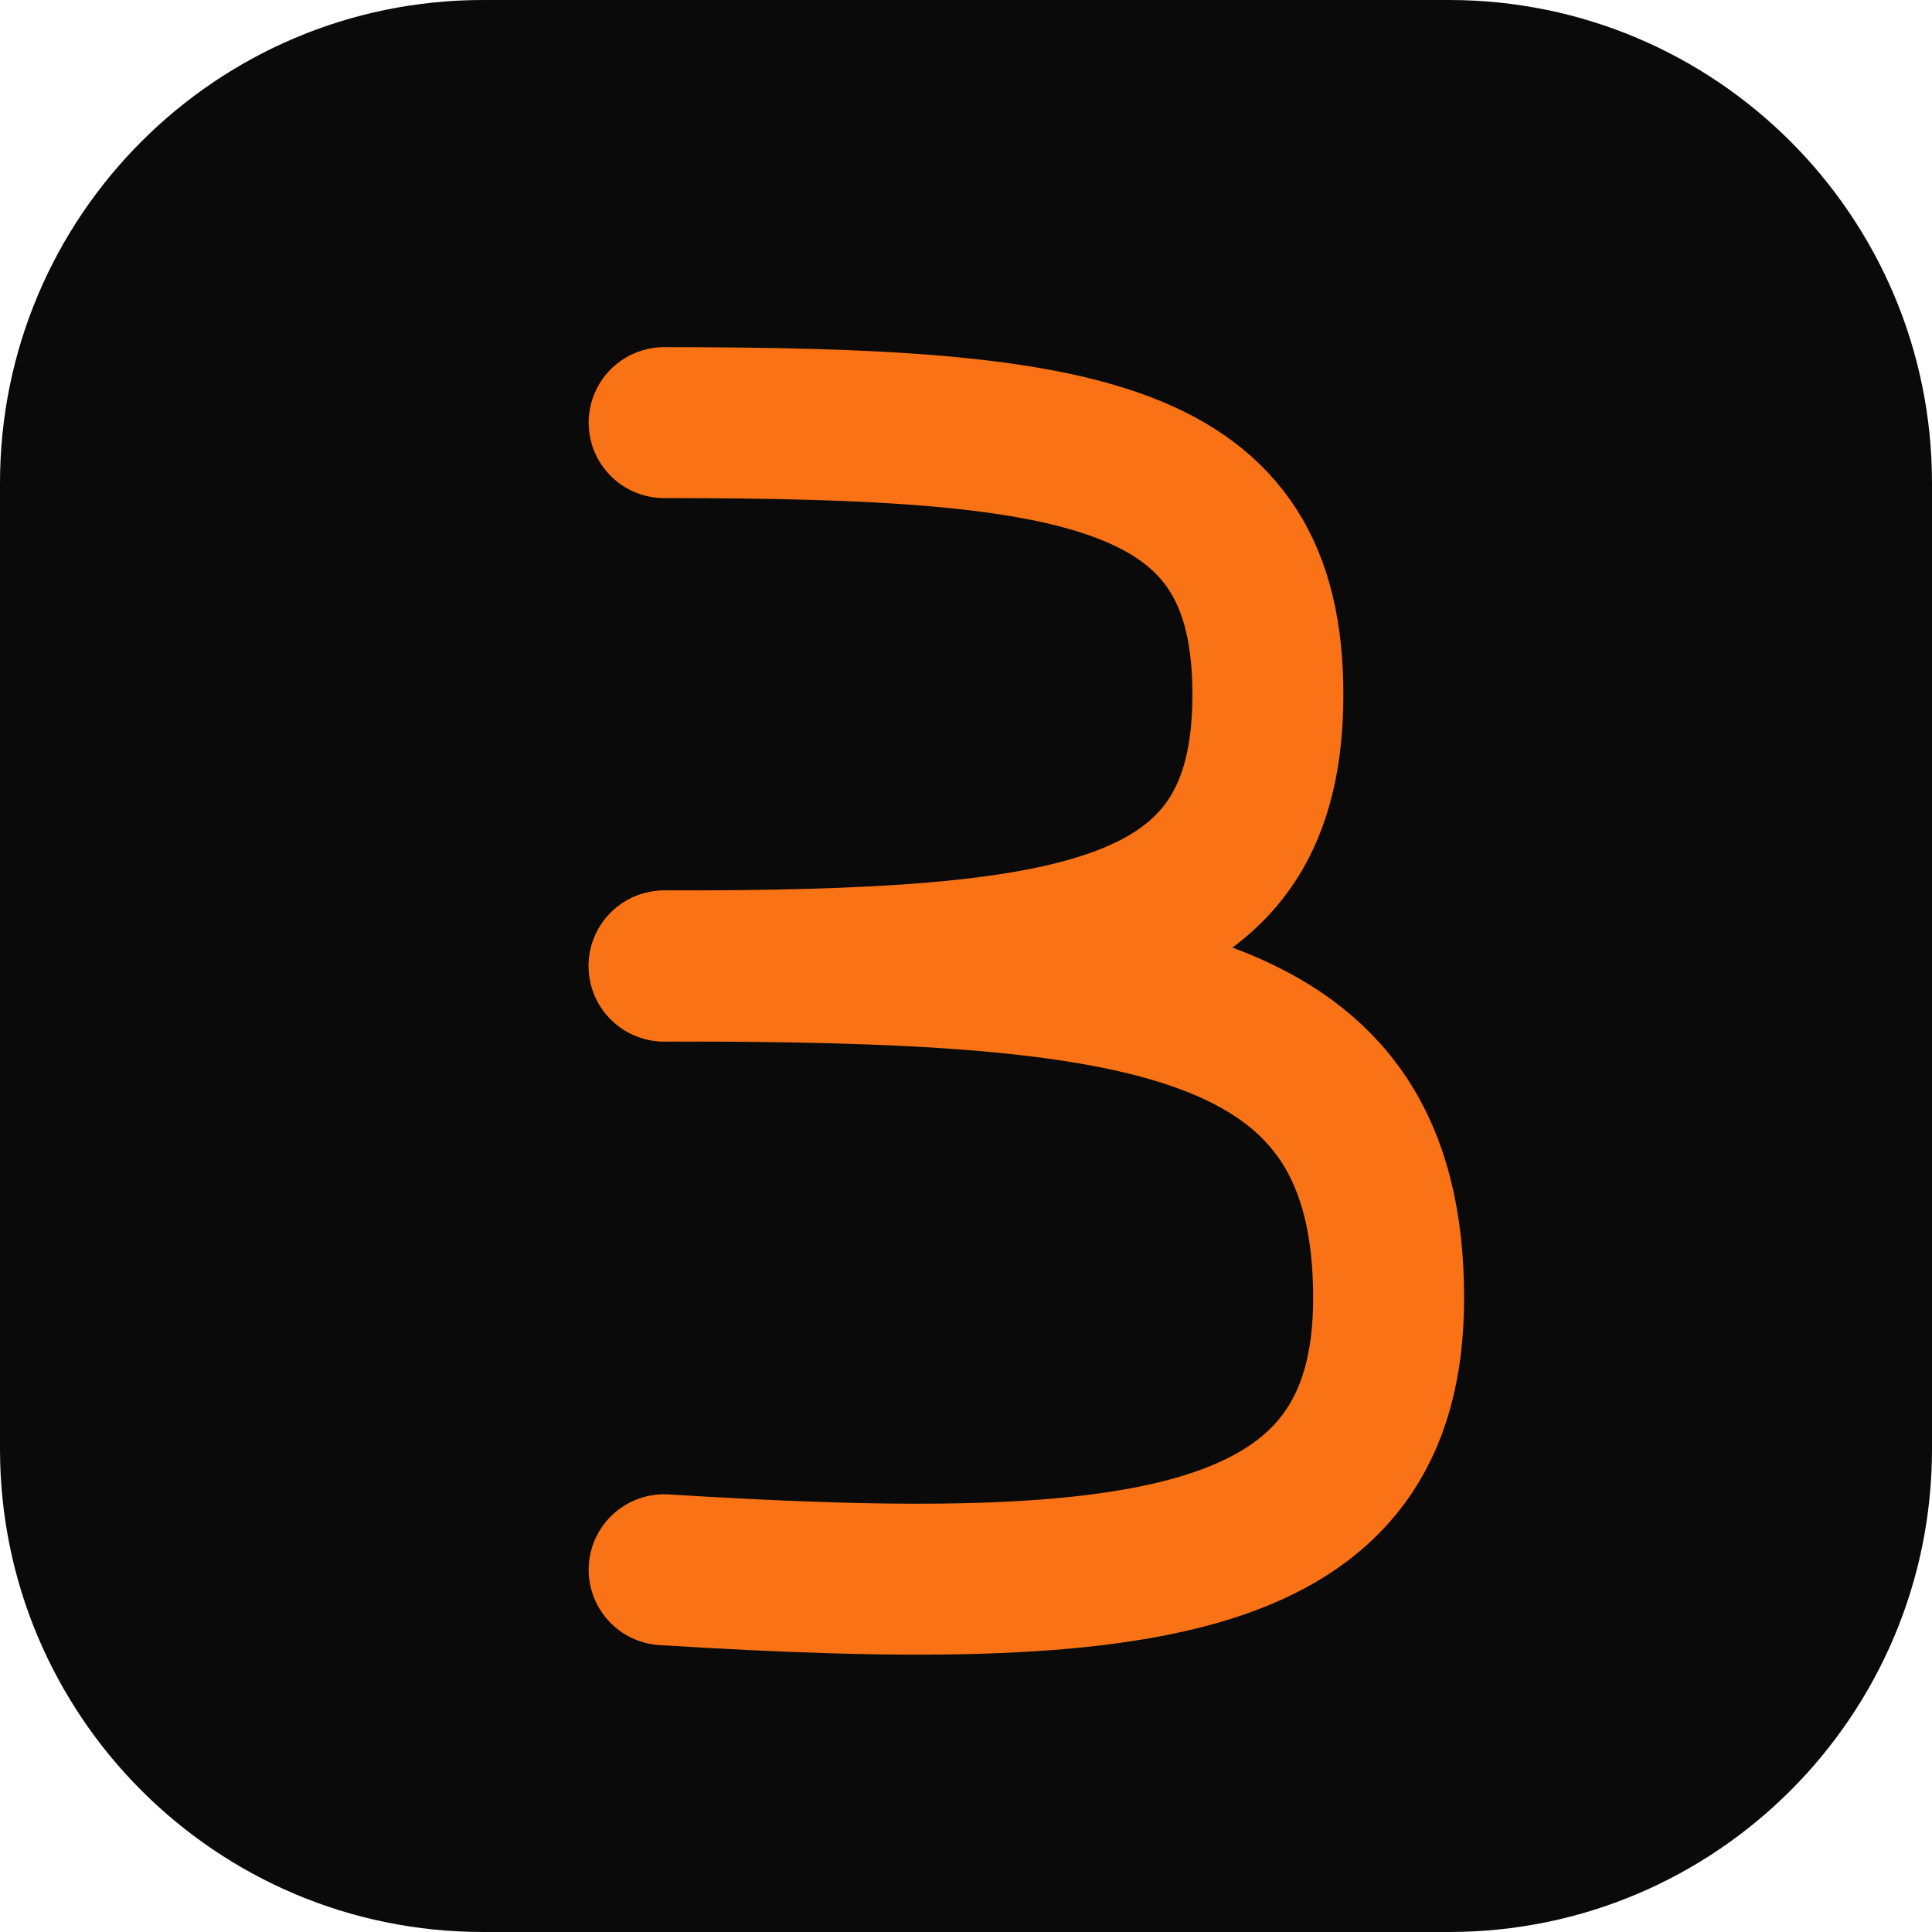
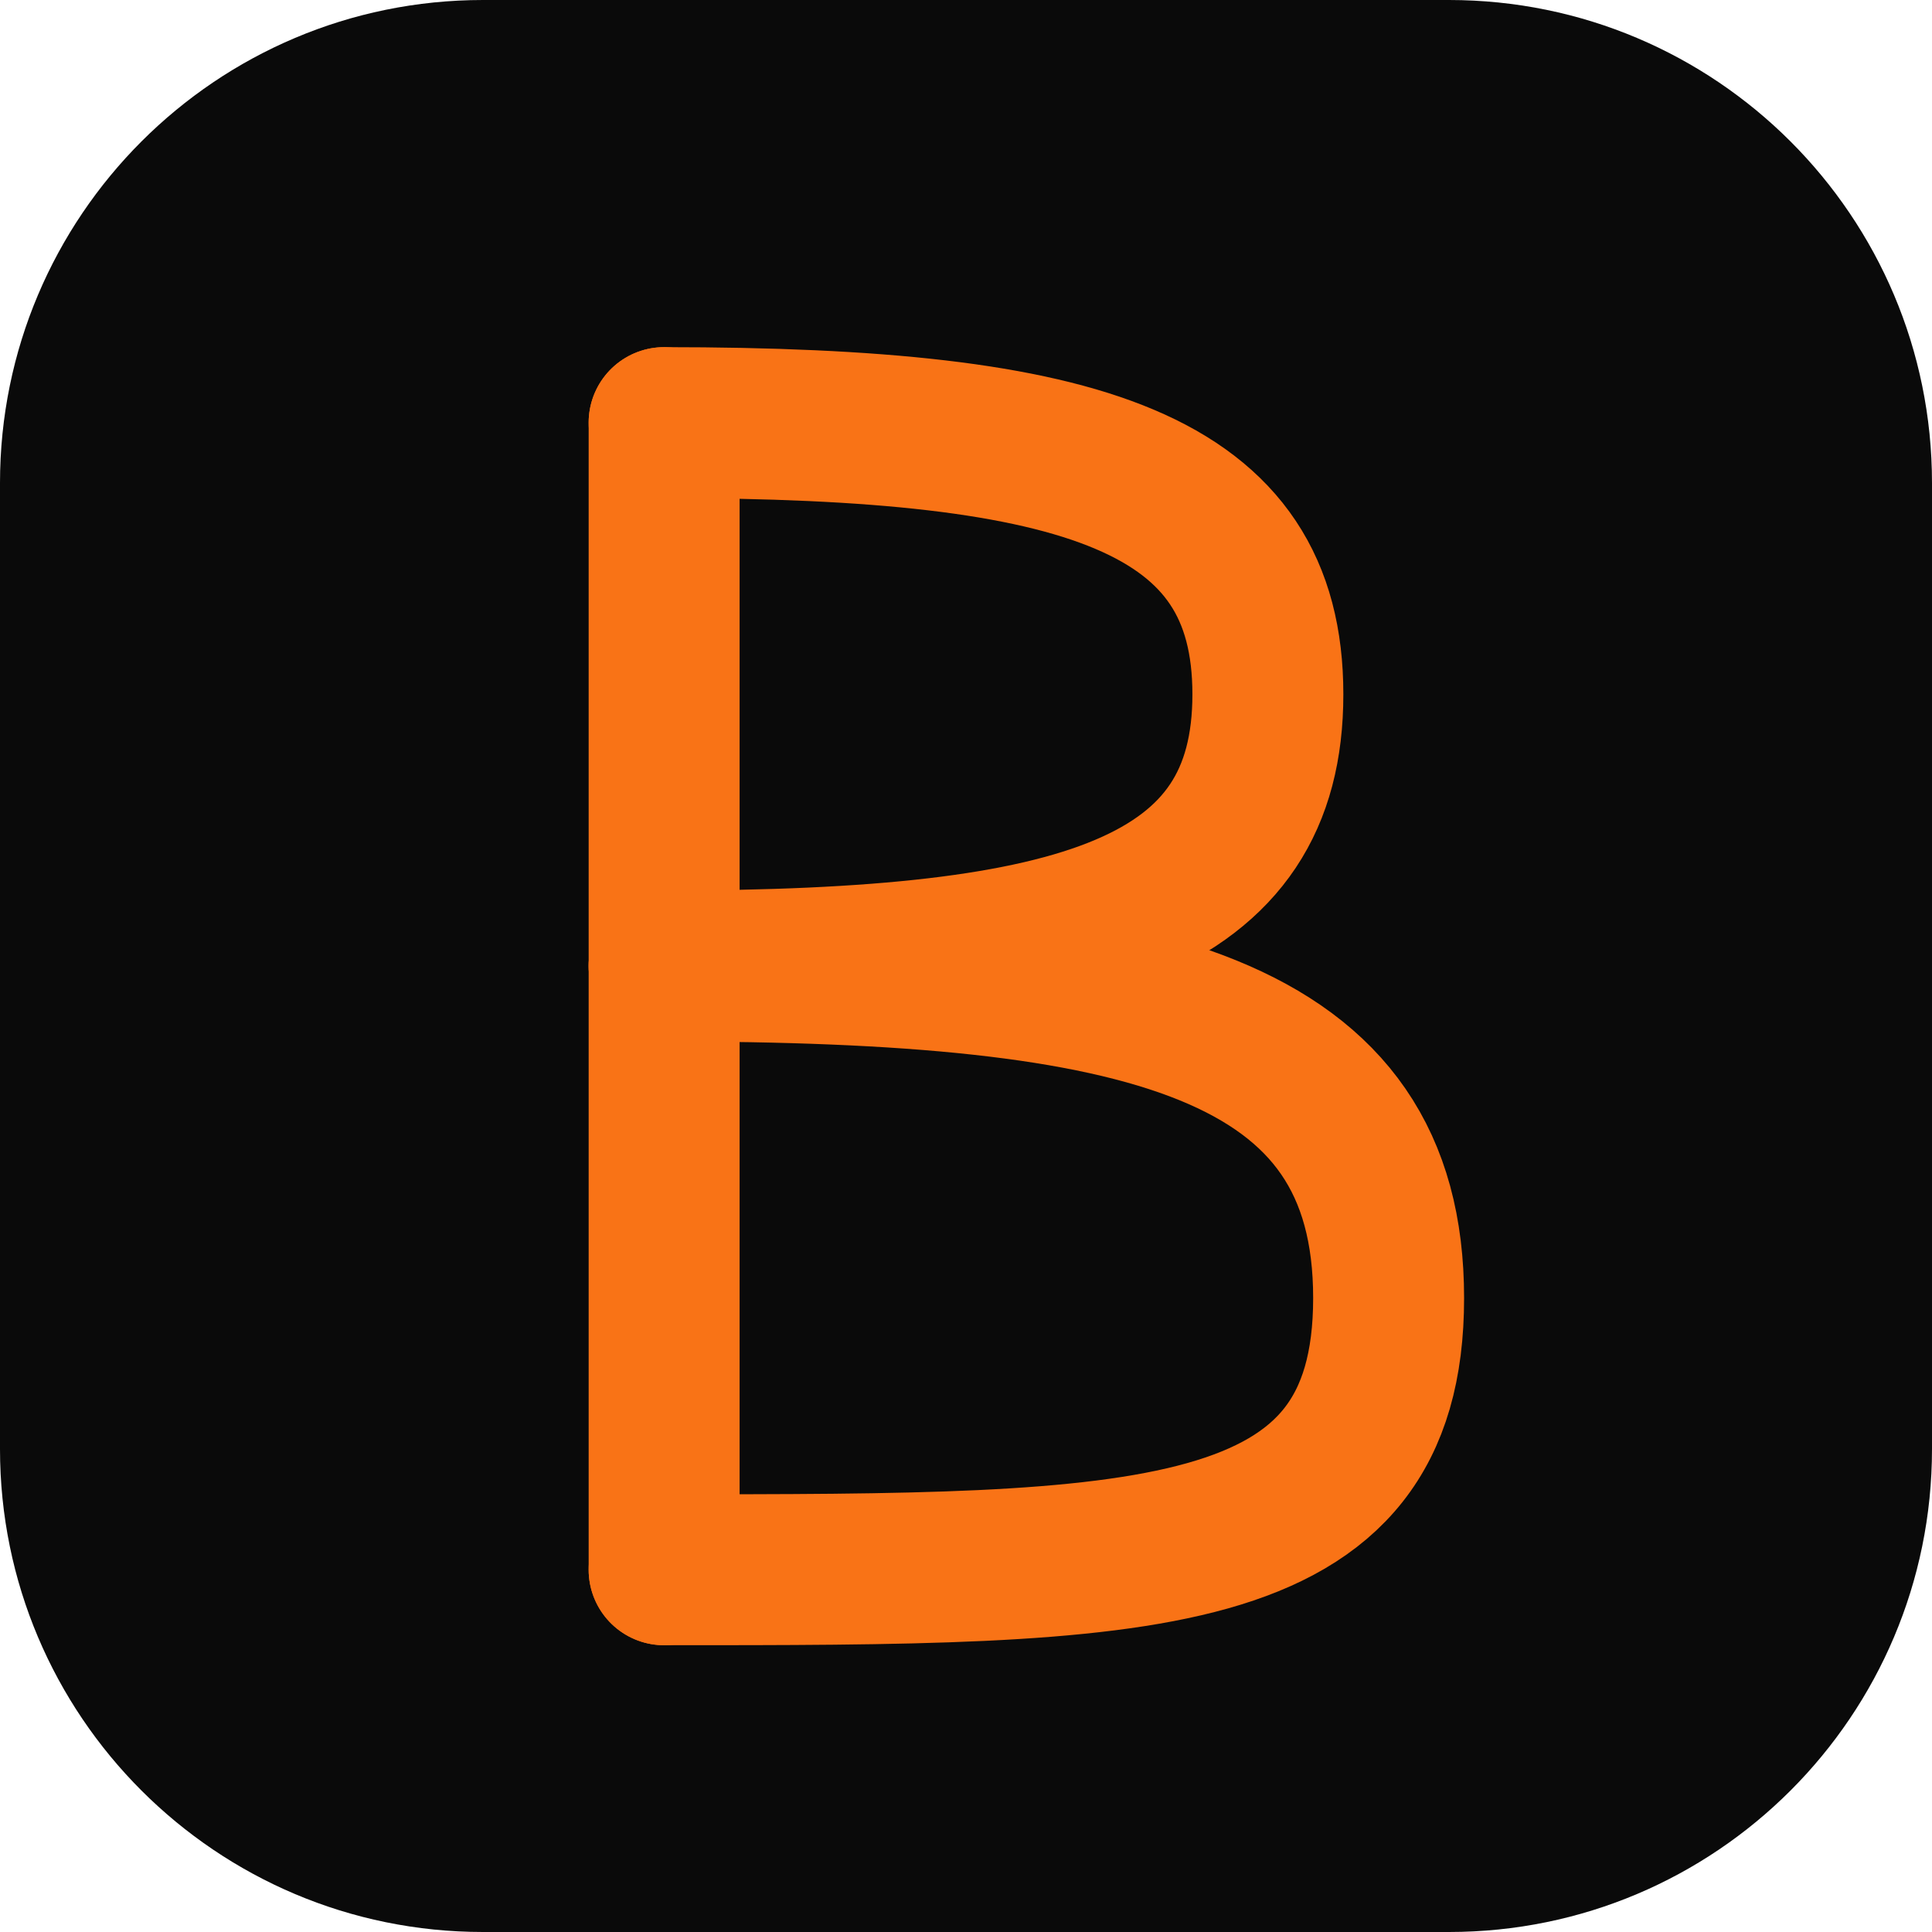
<svg xmlns="http://www.w3.org/2000/svg" viewBox="0 0 32 32">
  <rect width="32" height="32" rx="8" fill="#0A0A0A" />
-   <path d="M11 7 C18 7, 21 7.5, 21 11.5 C21 15.5, 18 16, 11 16" stroke="#F97316" stroke-width="2.5" fill="none" stroke-linecap="round" stroke-linejoin="round" />
-   <path d="M11 16 C19 16, 23 16.5, 23 21.5 C23 26, 19 26.5, 11 26" stroke="#F97316" stroke-width="2.5" fill="none" stroke-linecap="round" stroke-linejoin="round" />
+   <line x1="11" y1="7" x2="11" y2="26" stroke="#F97316" stroke-width="2.5" stroke-linecap="round" />
+   <path d="M11 7 C18 7, 21 8, 21 11.5 C21 15, 18 16, 11 16" stroke="#F97316" stroke-width="2.5" fill="none" stroke-linecap="round" stroke-linejoin="round" />
+   <path d="M11 16 C19 16, 23 17, 23 21.5 C23 26, 19 26, 11 26" stroke="#F97316" stroke-width="2.5" fill="none" stroke-linecap="round" stroke-linejoin="round" />
</svg>
